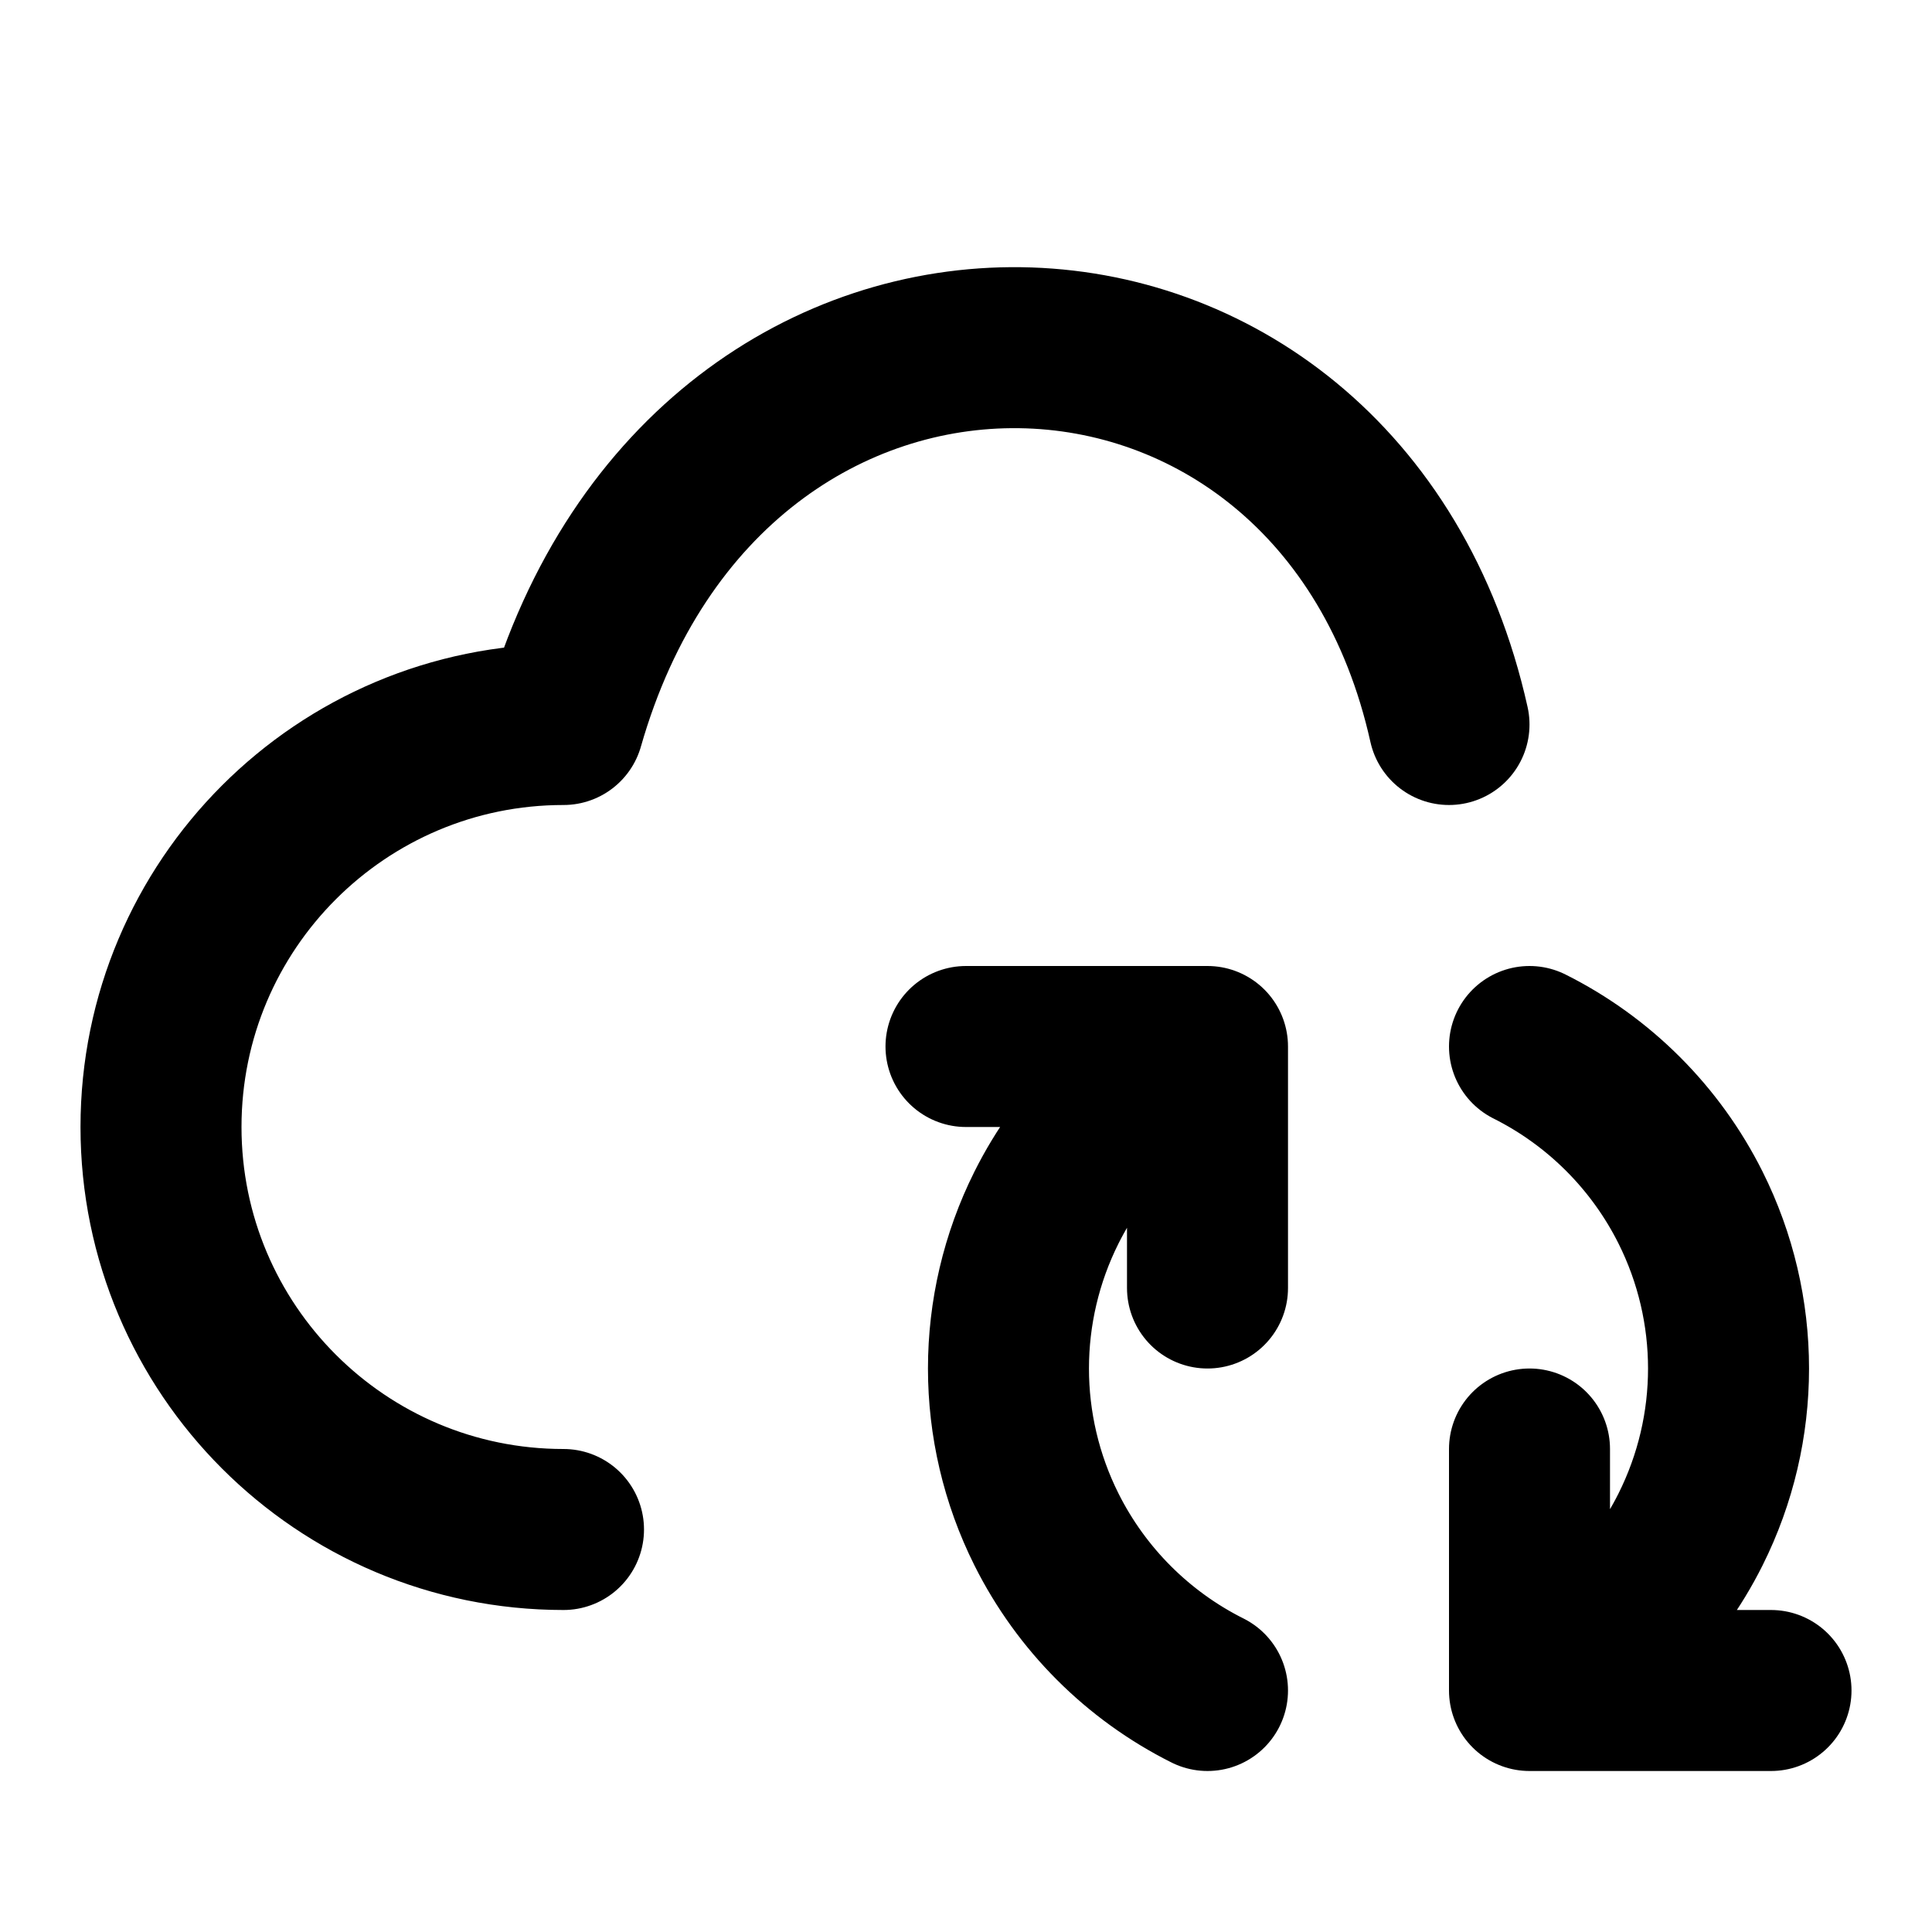
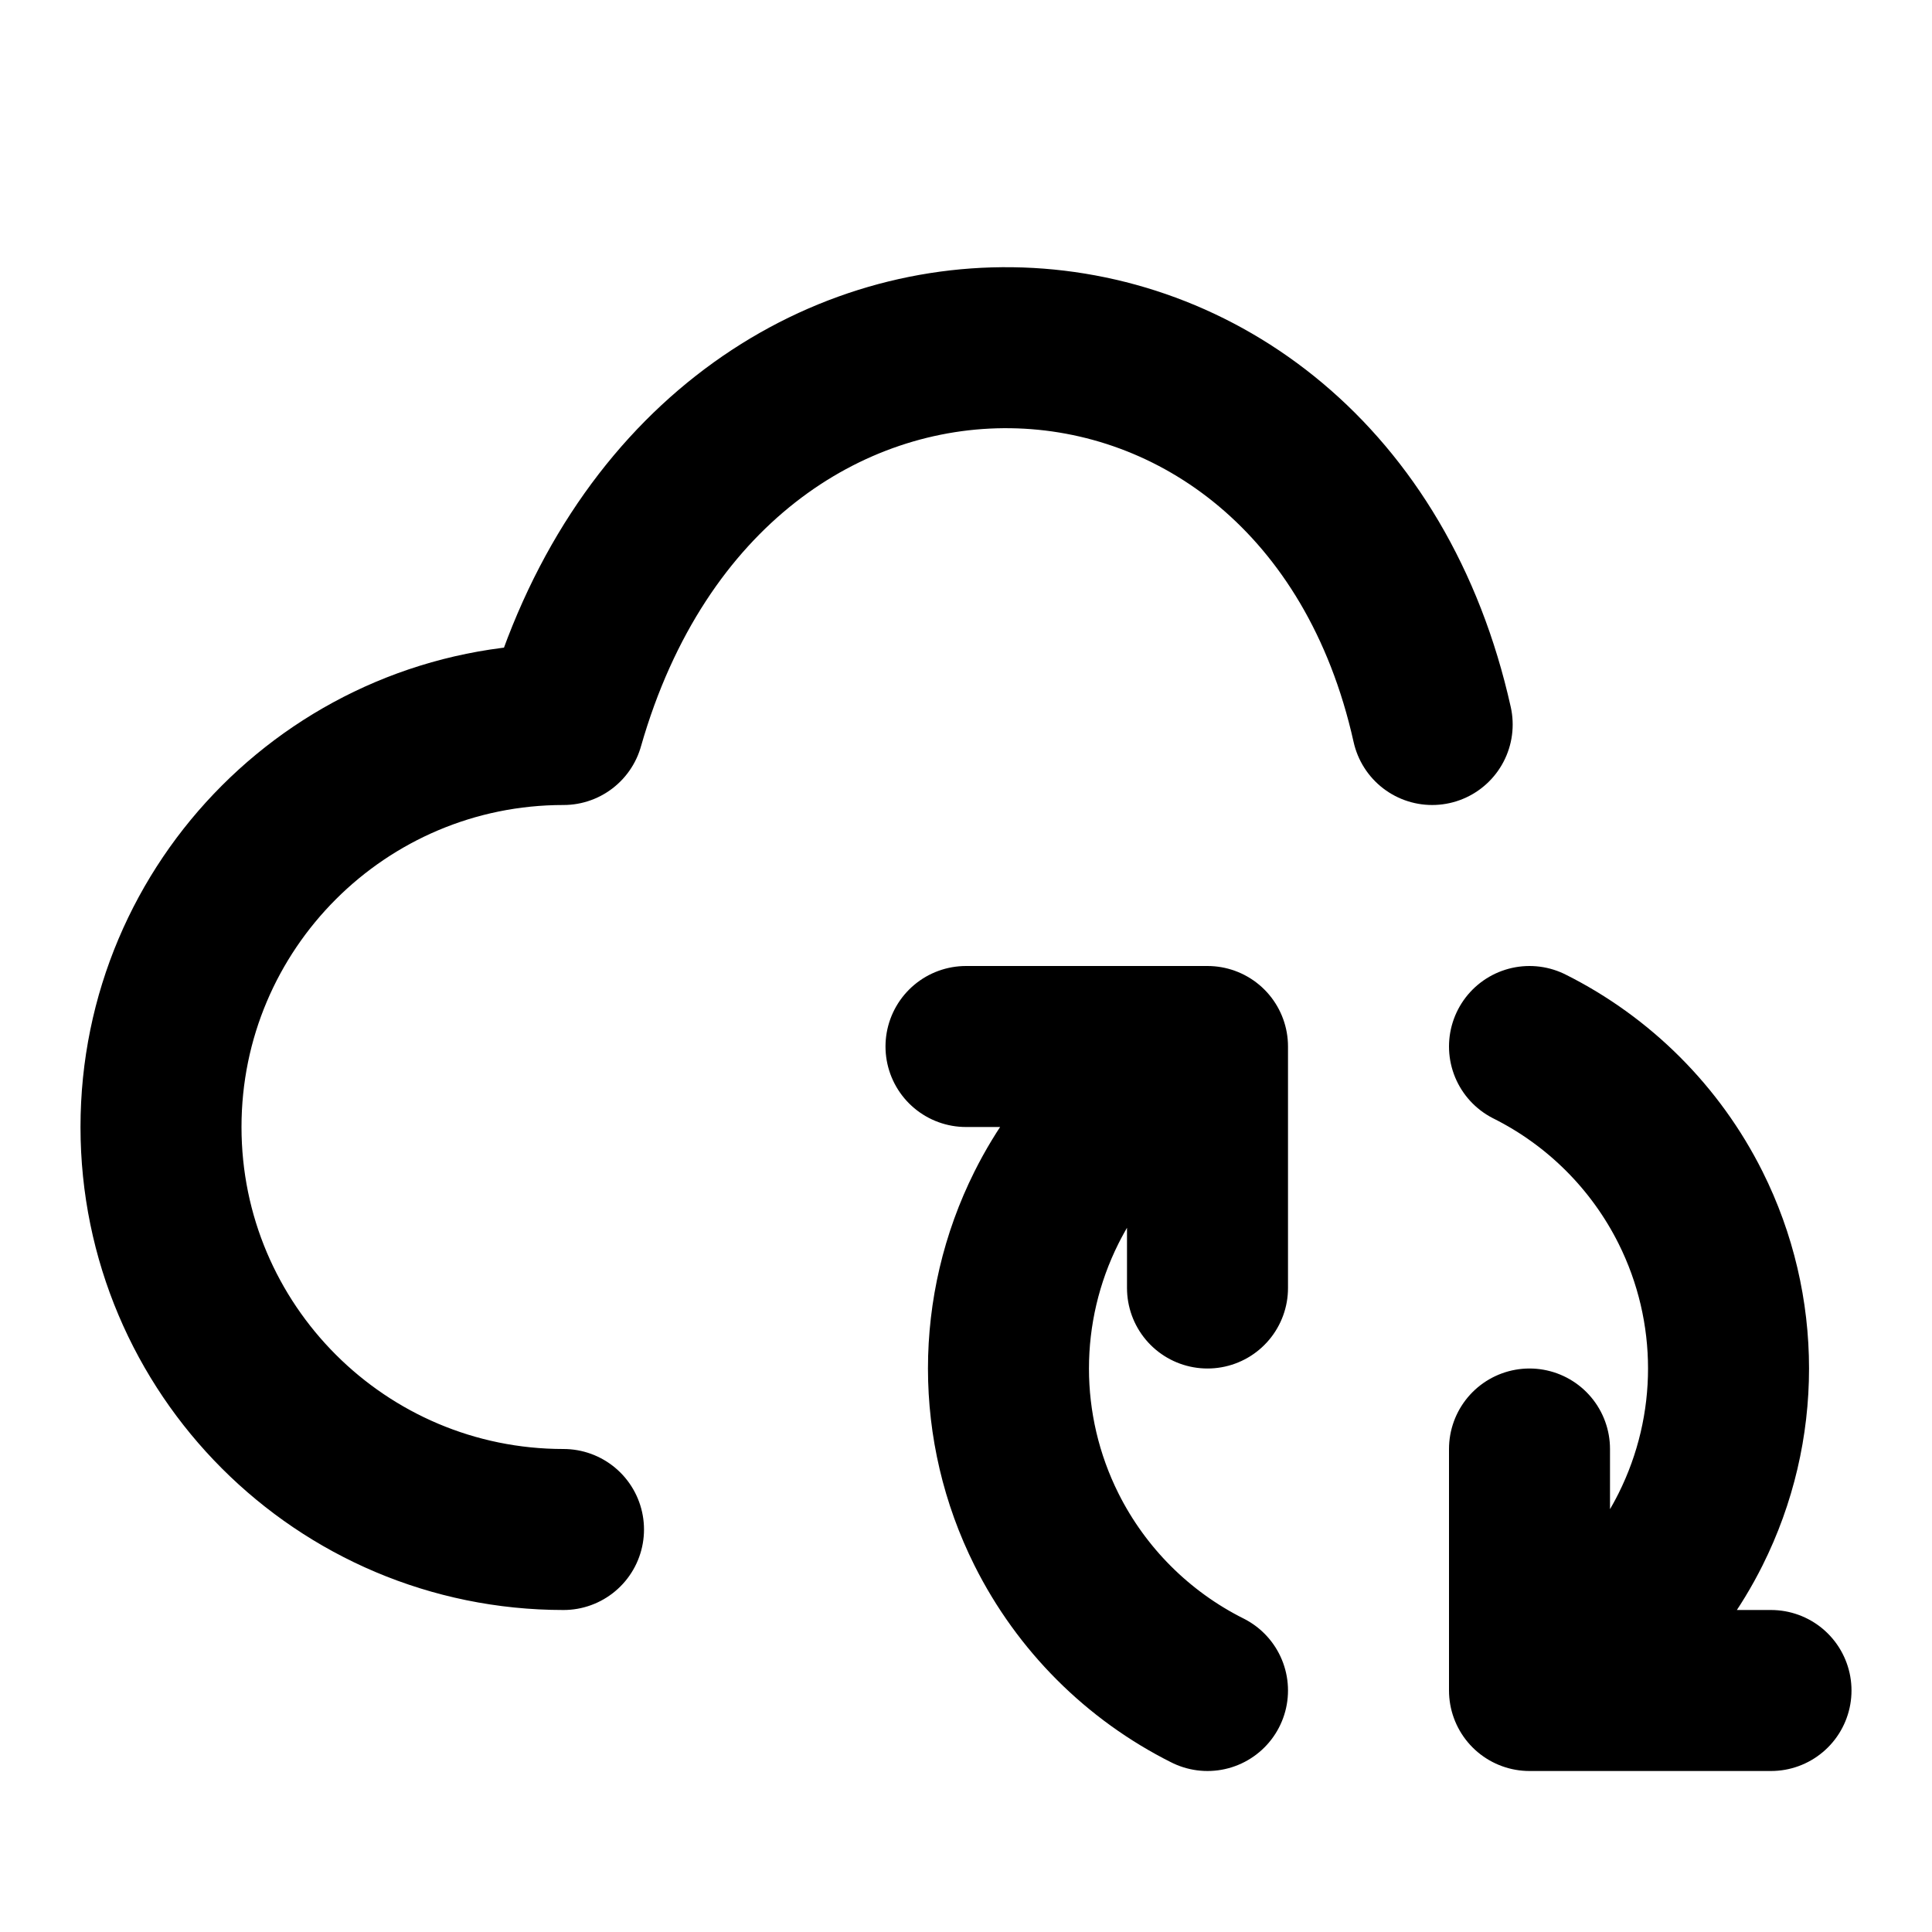
<svg xmlns="http://www.w3.org/2000/svg" width="24" height="24" viewBox="0 0 24 24" fill="none">
-   <path d="M7 19C4.239 19 2 16.761 2 14C2 11.239 4.239 9 7 9C8.819 2.634 16.638 2.884 18 9M19 13C19.865 13.433 20.567 14.135 21 15C21.63 16.259 21.63 17.741 21 19C20.567 19.865 19.865 20.567 19 21M22 21H19V18M15 21C14.135 20.567 13.433 19.865 13 19C12.37 17.741 12.37 16.259 13 15C13.433 14.135 14.135 13.433 15 13M12 13H15V16" stroke="currentColor" stroke-width="2" stroke-linecap="round" stroke-linejoin="round" />
+   <path d="M7 19C4.239 19 2 16.761 2 14C2 11.239 4.239 9 7 9C8.819 2.634 16.428 2.885 17.791 9M19 13C19.865 13.433 20.567 14.135 21 15C21.63 16.259 21.63 17.741 21 19C20.567 19.865 19.865 20.567 19 21M22 21H19V18M15 21C14.135 20.567 13.433 19.865 13 19C12.37 17.741 12.37 16.259 13 15C13.433 14.135 14.135 13.433 15 13M12 13H15V16" stroke="currentColor" stroke-width="2" stroke-linecap="round" stroke-linejoin="round" />
</svg>
